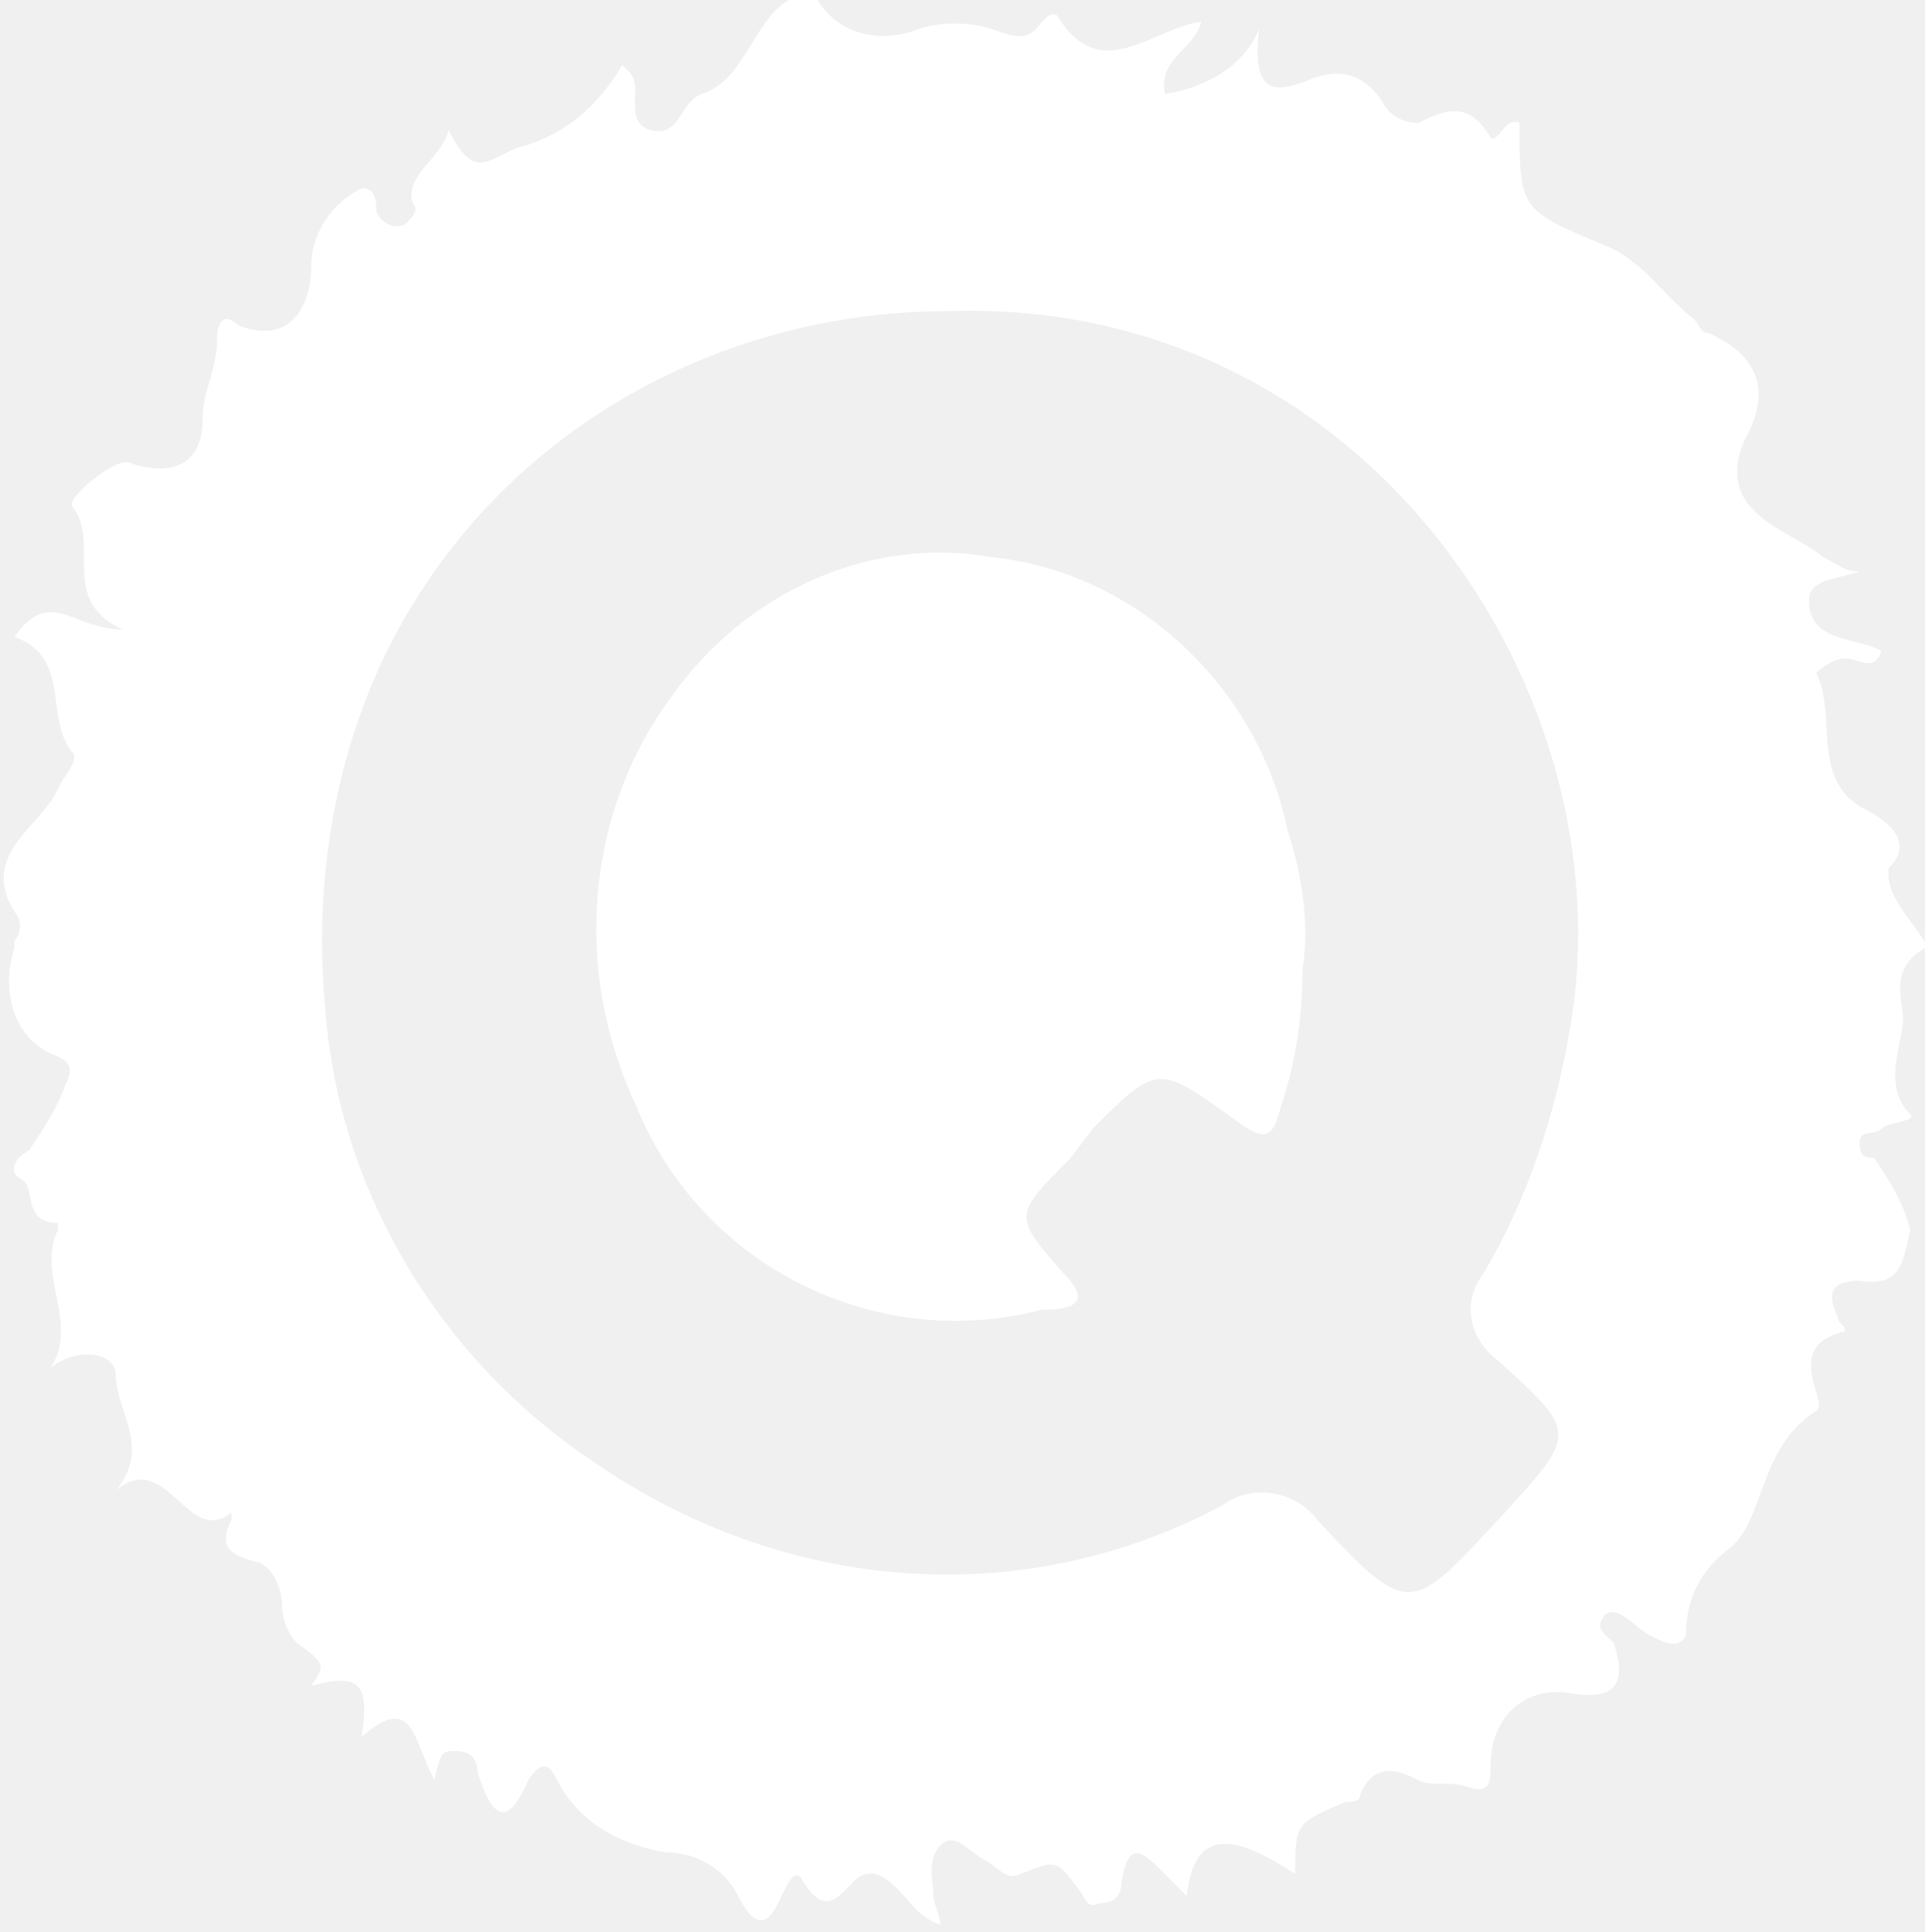
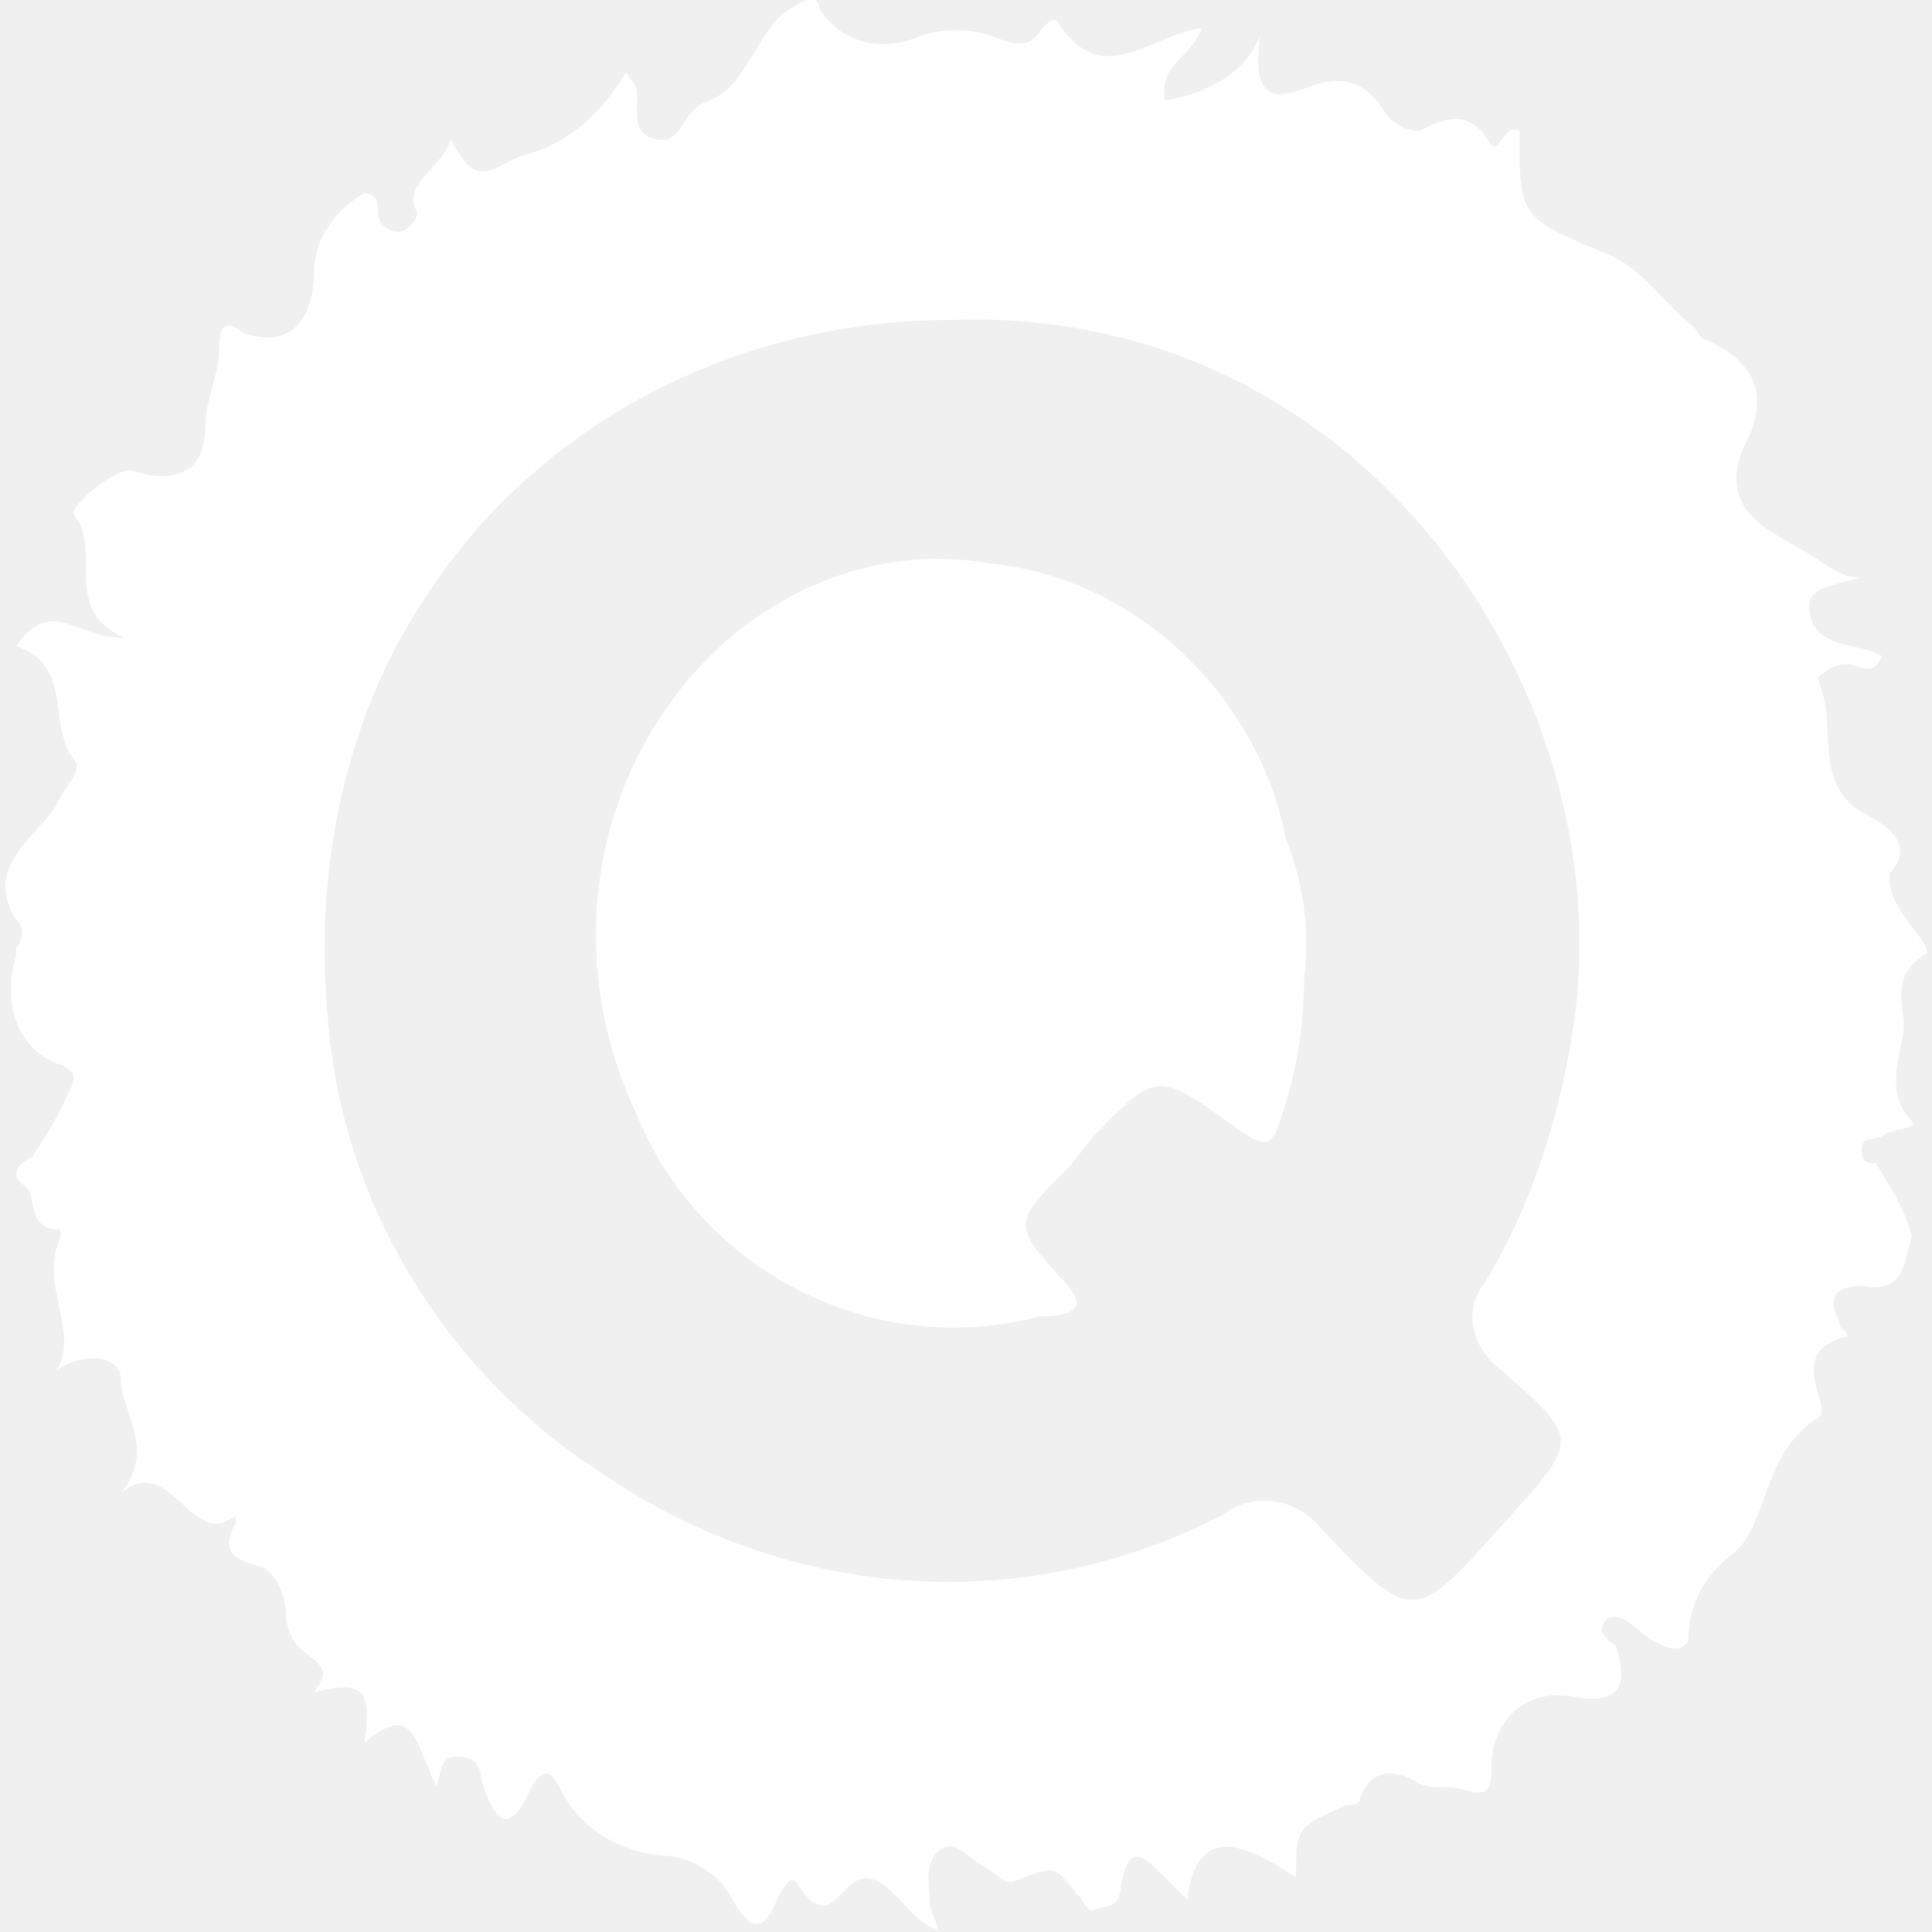
- <svg xmlns="http://www.w3.org/2000/svg" enable-background="new 0 0 26.6 26.7" viewBox="0 0 26.6 26.7">
+ <svg xmlns="http://www.w3.org/2000/svg" enable-background="new 0 0 96 96" viewBox="0 0 96 96">
  <g fill="#fff">
-     <path d="m6 24.6c-.3-.6-.3-1.2-1-.6.1-.7 0-.9-.7-.7.2-.3.2-.3-.2-.6-.1-.1-.2-.3-.2-.5s-.1-.5-.3-.6c-.4-.1-.6-.2-.4-.6v-.1c-.6.5-.9-.9-1.6-.3.5-.6 0-1.1 0-1.6 0-.3-.5-.4-.9-.1.4-.6-.2-1.3.1-1.9v-.1c-.5 0-.3-.5-.5-.6s-.1-.3.1-.4c.2-.3.4-.6.5-.9.1-.2.1-.3-.1-.4-.6-.2-.8-.9-.6-1.5 0 0 0 0 0-.1.1-.1.1-.3 0-.4-.5-.8.4-1.2.6-1.7.1-.2.3-.4.2-.5-.4-.5 0-1.3-.8-1.6.5-.7.8-.1 1.5-.1-.9-.4-.3-1.2-.7-1.7-.1-.1.6-.7.8-.6.6.2 1 0 1-.6 0-.4.2-.7.2-1.1s.2-.3.3-.2c.8.3 1-.4 1-.8 0-.5.3-.9.7-1.1.2 0 .2.2.2.3s.2.3.4.2c.1-.1.2-.2.1-.3-.1-.4.4-.6.5-1 .4.8.6.3 1.1.2.6-.2 1-.6 1.3-1.1.1.1.1.1.1.1.2.2-.1.7.3.8s.4-.4.7-.5c.6-.2.7-1 1.2-1.3.3-.2.4-.1.4 0 .3.5.9.6 1.4.4.3-.1.7-.1 1 0s.5.2.7-.1c.1-.1.1-.1.2-.1.6 1 1.3.2 2 .1-.1.4-.6.5-.5 1 .6-.1 1.1-.4 1.3-.9-.1.9.2.9.7.7s.8 0 1 .3c.1.2.3.3.5.3.4-.2.7-.3 1 .2.1.1.2-.3.4-.2 0 1.2 0 1.2 1.2 1.7.5.2.8.7 1.2 1 .1.1.1.2.2.2.7.3.9.8.5 1.5-.4 1 .6 1.2 1.1 1.6.2.1.3.2.5.2-.3.1-.7.1-.7.4 0 .6.7.5 1 .7-.1.3-.3.1-.5.1s-.4.2-.4.2c.3.6-.1 1.5.7 1.9.2.1.7.4.3.8v.1c0 .4.6.9.5 1-.5.3-.3.7-.3 1s-.3.9.1 1.3c.1.1-.3.1-.4.2s-.3 0-.3.2.1.2.2.2c.2.3.4.6.5 1-.1.4-.1.8-.7.7-.3 0-.5.1-.3.5 0 .1.1.1.1.2-.9.2-.2 1-.4 1.1-.8.5-.7 1.5-1.2 1.9-.4.3-.6.7-.6 1.2-.1.2-.3.1-.5 0s-.4-.4-.6-.3c-.2.2 0 .3.1.4.2.6 0 .8-.6.7s-1.1.3-1.1 1c0 .2 0 .4-.3.3s-.5 0-.7-.1-.6-.3-.8.2c0 .1-.1.1-.2.1-.7.3-.7.3-.7 1-.9-.6-1.4-.6-1.5.3-.1-.1-.2-.2-.3-.3-.3-.3-.5-.5-.6.1 0 .2-.1.3-.3.3-.2.1-.2-.1-.3-.2-.3-.4-.3-.4-.8-.2-.2.1-.3-.1-.5-.2s-.4-.4-.6-.2-.1.5-.1.7c0 .1.1.3.1.4-.3-.1-.4-.3-.6-.5s-.4-.3-.6-.1-.4.5-.7 0c-.1-.2-.2 0-.3.2-.2.5-.4.4-.6 0s-.6-.6-1-.6c-.6-.1-1.2-.4-1.5-1-.1-.2-.2-.3-.4 0-.3.7-.5.5-.7-.1 0-.2-.1-.3-.3-.3s-.2 0-.3.4zm7.1-20.3c-2.9 0-5.7 1.4-7.3 3.9-1.1 1.7-1.5 3.8-1.3 5.8.2 2.5 1.6 4.8 3.7 6.2 2.6 1.8 5.9 2.1 8.7.6.4-.3 1-.2 1.3.2 1.3 1.4 1.3 1.3 2.6-.1 1-1.1 1-1.1-.1-2.1-.4-.3-.5-.8-.2-1.2.6-1 1-2.2 1.2-3.4.8-4.6-2.8-10.1-8.6-9.9z" />
-     <path d="m18 13.4c0 .7-.1 1.3-.3 1.9-.1.4-.2.5-.6.2-1.1-.8-1.1-.8-2 .1l-.3.4c-.8.8-.8.8-.1 1.6.5.5-.1.5-.3.5-2.3.6-4.7-.6-5.6-2.8-.9-1.9-.7-4.1.5-5.7 1-1.4 2.7-2.2 4.4-1.9 2 .2 3.7 1.8 4.1 3.8.2.6.3 1.3.2 1.9z" />
+     <path d="m21.7 88.8c-1.1-2.2-1.1-4.3-3.6-2.2.4-2.5 0-3.2-2.5-2.5.7-1.1.7-1.1-.7-2.2-.4-.4-.7-1.1-.7-1.8s-.4-1.8-1.1-2.2c-1.4-.4-2.2-.7-1.4-2.2v-.4c-2.2 1.8-3.2-3.2-5.7-1.1 1.8-2.2 0-4 0-5.7 0-1.1-1.8-1.4-3.2-.4 1.2-1.9-.9-4.4.2-6.6v-.4c-1.8 0-1.1-1.8-1.8-2.2s-.4-1.1.4-1.4c.7-1.1 1.4-2.2 1.8-3.2.4-.7.4-1.1-.4-1.4-2.2-.7-2.9-3.2-2.2-5.4 0 0 0 0 0-.4.4-.4.4-1.1 0-1.4-1.8-2.9 1.5-4.3 2.2-6.1.4-.7 1.1-1.4.7-1.8-1.4-1.8 0-4.7-2.9-5.7 1.8-2.5 2.9-.4 5.4-.4-3.2-1.4-1.1-4.3-2.5-6.1-.4-.4 2.2-2.5 2.9-2.2 2.2.7 3.6 0 3.6-2.2 0-1.4.7-2.5.7-4 0-1.4.7-1.1 1.1-.7 2.9 1.1 3.6-1.4 3.6-2.9 0-1.8 1.1-3.2 2.5-4 .7 0 .7.7.7 1.1s.7 1.1 1.4.7c.4-.4.7-.7.4-1.1-.4-1.3 1.4-2 1.8-3.4 1.4 2.9 2.2 1.1 4 .7 2.2-.7 3.6-2.2 4.7-4 .3.4.3.4.3.4.7.7-.4 2.5 1.1 2.9 1.4.4 1.4-1.4 2.5-1.8 2.2-.7 2.5-3.6 4.3-4.7 1.1-.7 1.4-.4 1.4 0 1.1 1.8 3.2 2.2 5 1.4 1.1-.4 2.5-.4 3.6 0s1.8.7 2.5-.4c.4-.4.4-.4.7-.4 2.2 3.6 4.7.7 7.2.4-.4 1.4-2.2 1.8-1.8 3.6 2.2-.4 4-1.4 4.7-3.2-.4 3.2.7 3.2 2.5 2.5s2.9 0 3.6 1.1c.4.7 1.1 1.1 1.8 1.1 1.5-.7 2.5-1.1 3.6.7.4.4.7-1.1 1.4-.7 0 4.3 0 4.3 4.3 6.1 1.8.7 2.9 2.5 4.3 3.6.4.4.4.7.7.7 2.5 1.1 3.2 2.9 1.8 5.4-1.4 3.6 2.2 4.3 4 5.7.7.4 1.1.7 1.8.7-1.1.4-2.5.4-2.5 1.4 0 2.2 2.5 1.8 3.6 2.5-.4 1.1-1.1.4-1.8.4s-1.4.7-1.4.7c1.1 2.2-.4 5.4 2.5 6.8.7.4 2.5 1.4 1.1 2.9v.4c0 1.4 2.2 3.2 1.8 3.6-1.8 1.1-1.1 2.5-1.1 3.6s-1.1 3.2.4 4.7c.4.4-1.1.4-1.4.7s-1.1 0-1.1.7.4.7.7.7c.7 1.1 1.4 2.2 1.8 3.6-.4 1.4-.4 2.9-2.5 2.5-1.1 0-1.8.4-1.1 1.8 0 .4.4.4.4.7-3.2.7-.7 3.6-1.4 4-2.9 1.8-2.5 5.4-4.3 6.8-1.4 1.1-2.2 2.5-2.2 4.3-.4.7-1.1.4-1.8 0s-1.4-1.4-2.2-1.1c-.7.7 0 1.1.4 1.4.7 2.2 0 2.9-2.2 2.5s-4 1.1-4 3.6c0 .7 0 1.4-1.1 1.1-1.1-.4-1.8 0-2.5-.4s-2.2-1.1-2.9.7c0 .4-.4.4-.7.4-2.5 1.1-2.5 1.1-2.5 3.6-3.2-2.2-5-2.2-5.4 1.1-.4-.4-.7-.7-1.1-1.1-1.1-1.1-1.8-1.8-2.2.4 0 .7-.4 1.1-1.1 1.1-.7.4-.7-.4-1.1-.7-1.1-1.4-1.1-1.4-2.9-.7-.7.4-1.1-.4-1.8-.7-.7-.4-1.4-1.4-2.2-.7-.7.7-.4 1.8-.4 2.5 0 .4.4 1.1.4 1.4-1.1-.4-1.4-1.1-2.2-1.8-.7-.7-1.4-1.1-2.2-.4-.7.7-1.4 1.8-2.5 0-.4-.7-.7 0-1.1.7-.7 1.8-1.4 1.4-2.2 0-.7-1.4-2.2-2.2-3.6-2.2-1.8-.2-4-1.2-5-3.4-.4-.7-.7-1.1-1.4 0-1.1 2.5-1.8 1.8-2.5-.4 0-.7-.4-1.1-1.1-1.1s-.8.1-1.1 1.5zm25.5-72.9c-10.4 0-20.5 5-26.2 14-4 6.1-5.4 13.7-4.7 20.8.7 9 5.7 17.3 13.3 22.3 9.3 6.5 21.2 7.5 31.3 2.2 1.4-1.1 3.6-.7 4.7.7 4.7 5 4.7 4.7 9.3-.4 3.6-4 3.6-4-.4-7.5-1.4-1.1-1.8-2.9-.7-4.3 2.2-3.6 3.6-7.9 4.3-12.2 2.8-16.6-10.1-36.4-30.9-35.6z" />
+     <path d="m64.8 48.6c0 2.5-.4 4.7-1.1 6.8-.4 1.4-.7 1.8-2.2.7-4-2.9-4-2.9-7.2.4l-1.1 1.4c-2.9 2.9-2.9 2.9-.4 5.7 1.8 1.8-.4 1.8-1.1 1.8-8.3 2.2-16.9-2.2-20.1-10.1-3.2-6.8-2.5-14.7 1.8-20.5 3.6-5 9.7-7.9 15.8-6.8 7.2.7 13.3 6.5 14.7 13.7.9 2.2 1.2 4.7.9 6.9z" />
  </g>
</svg>
